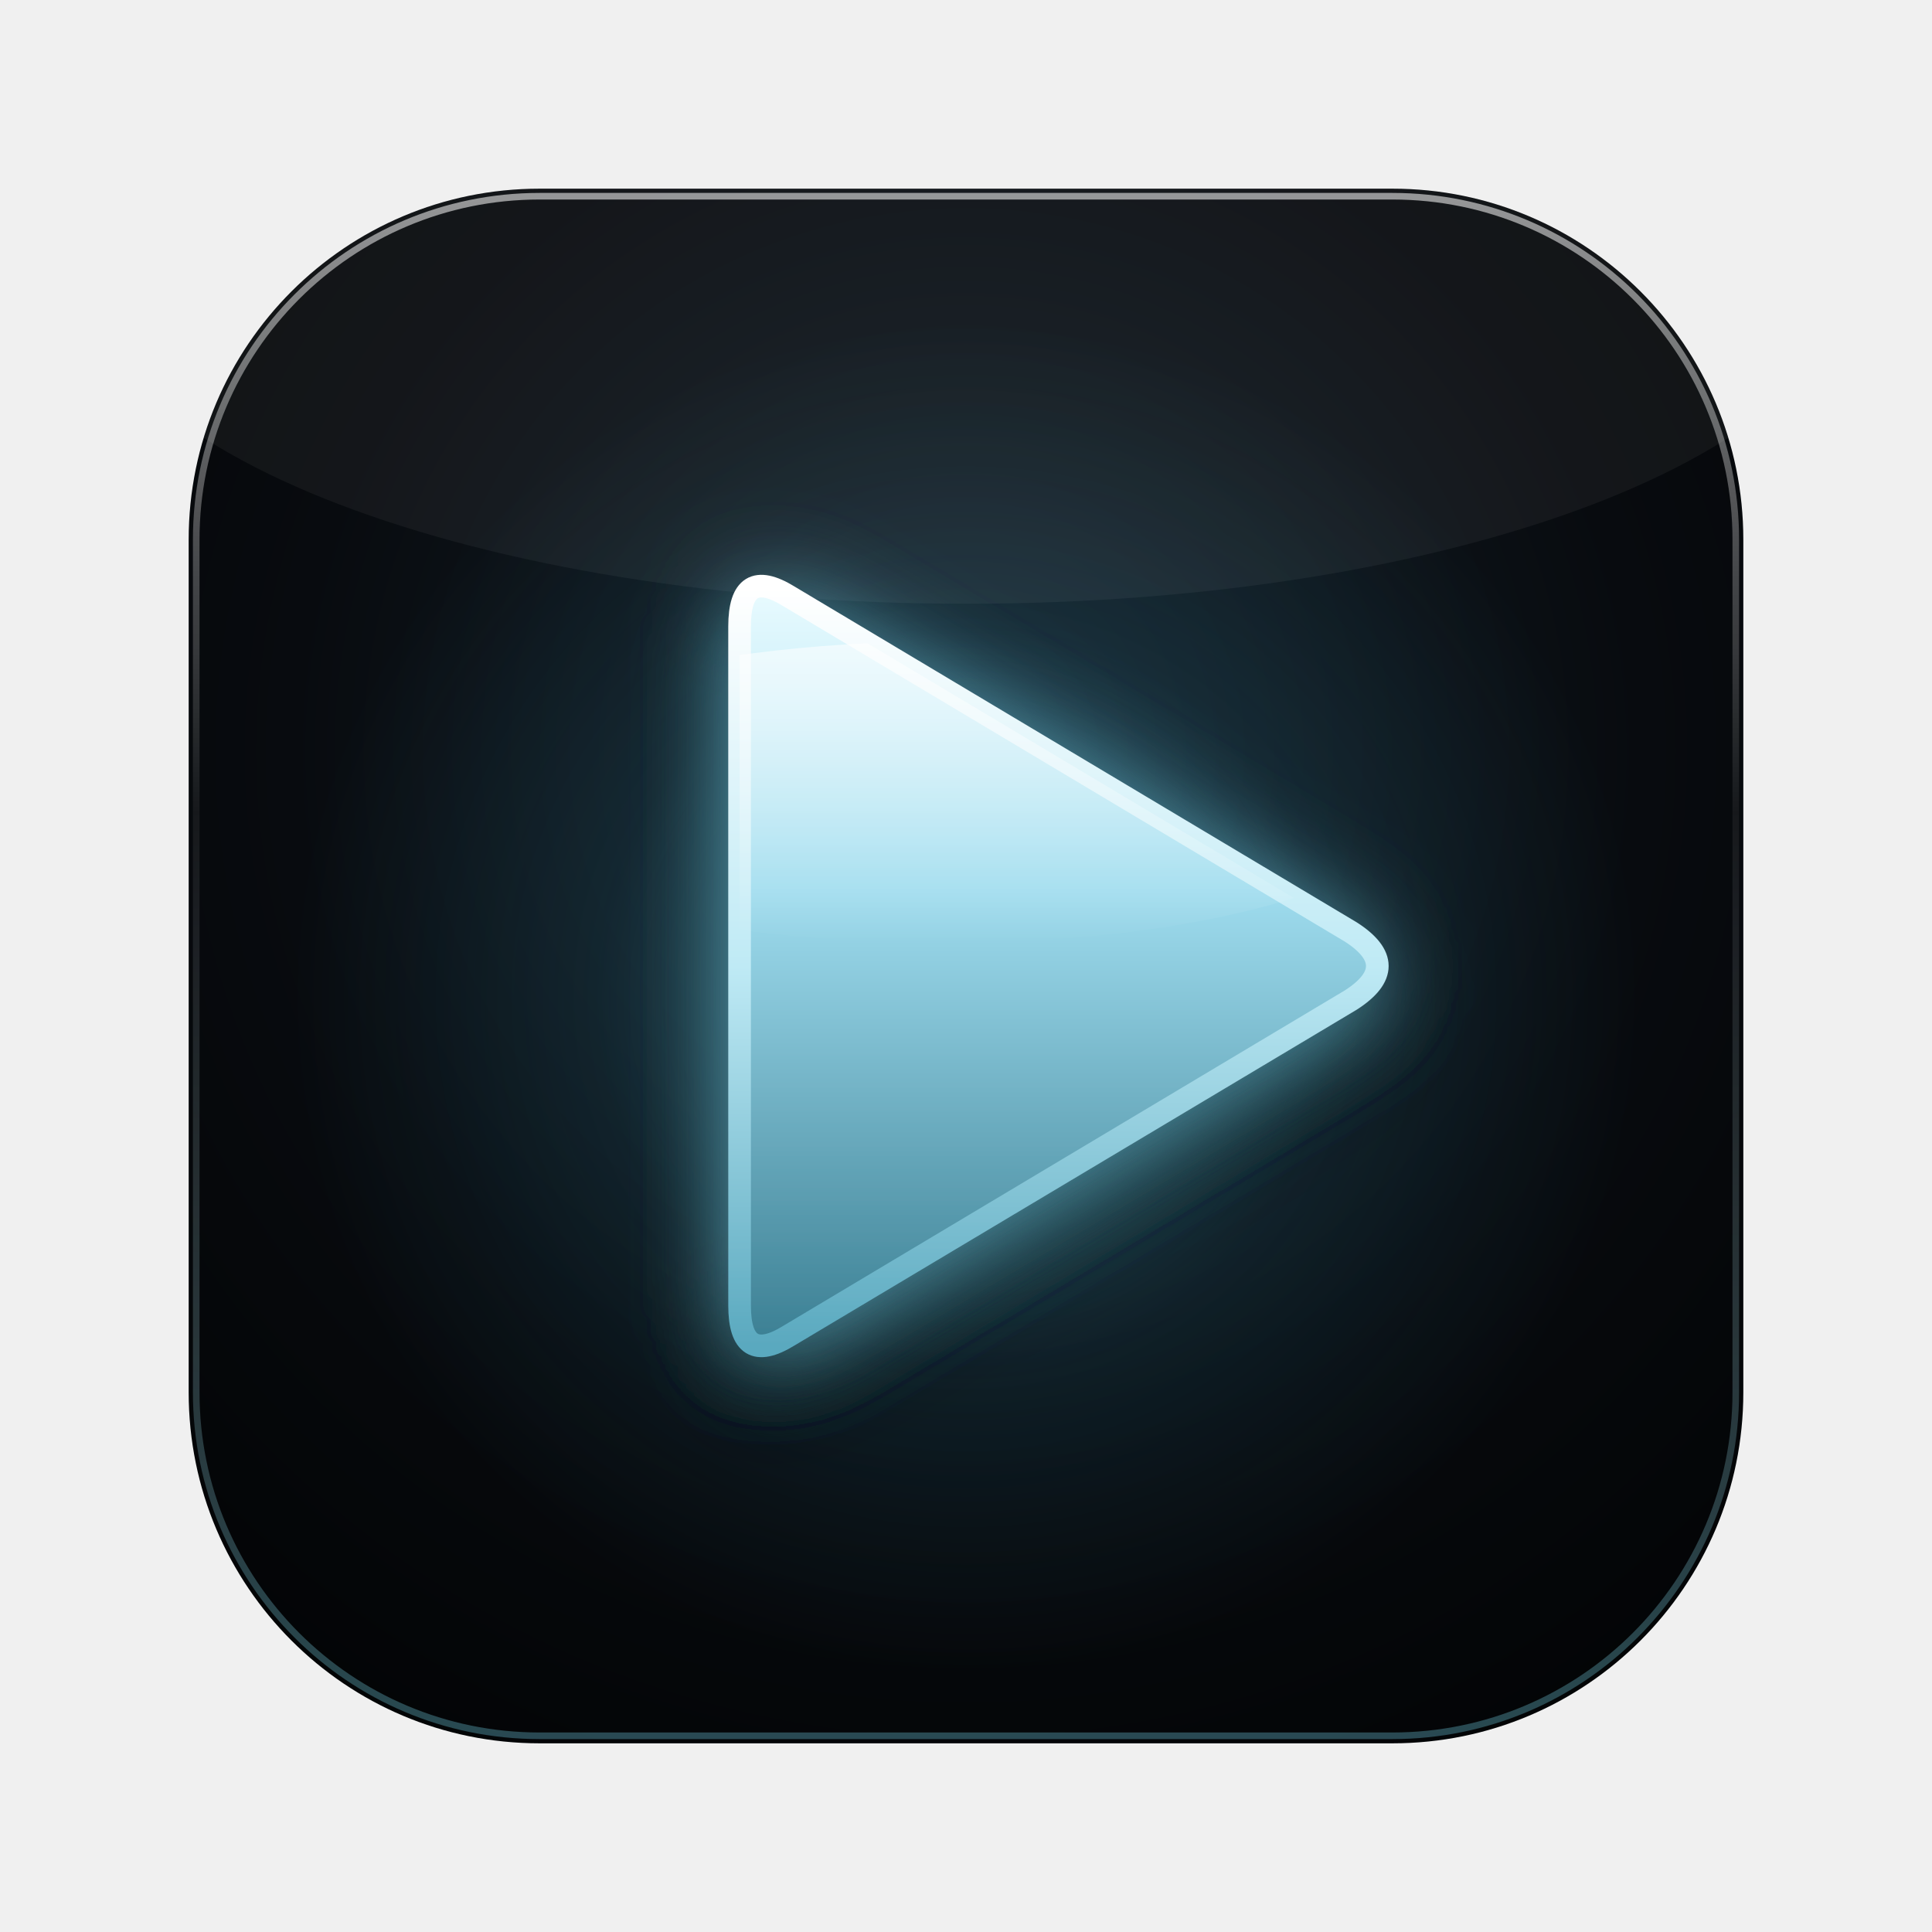
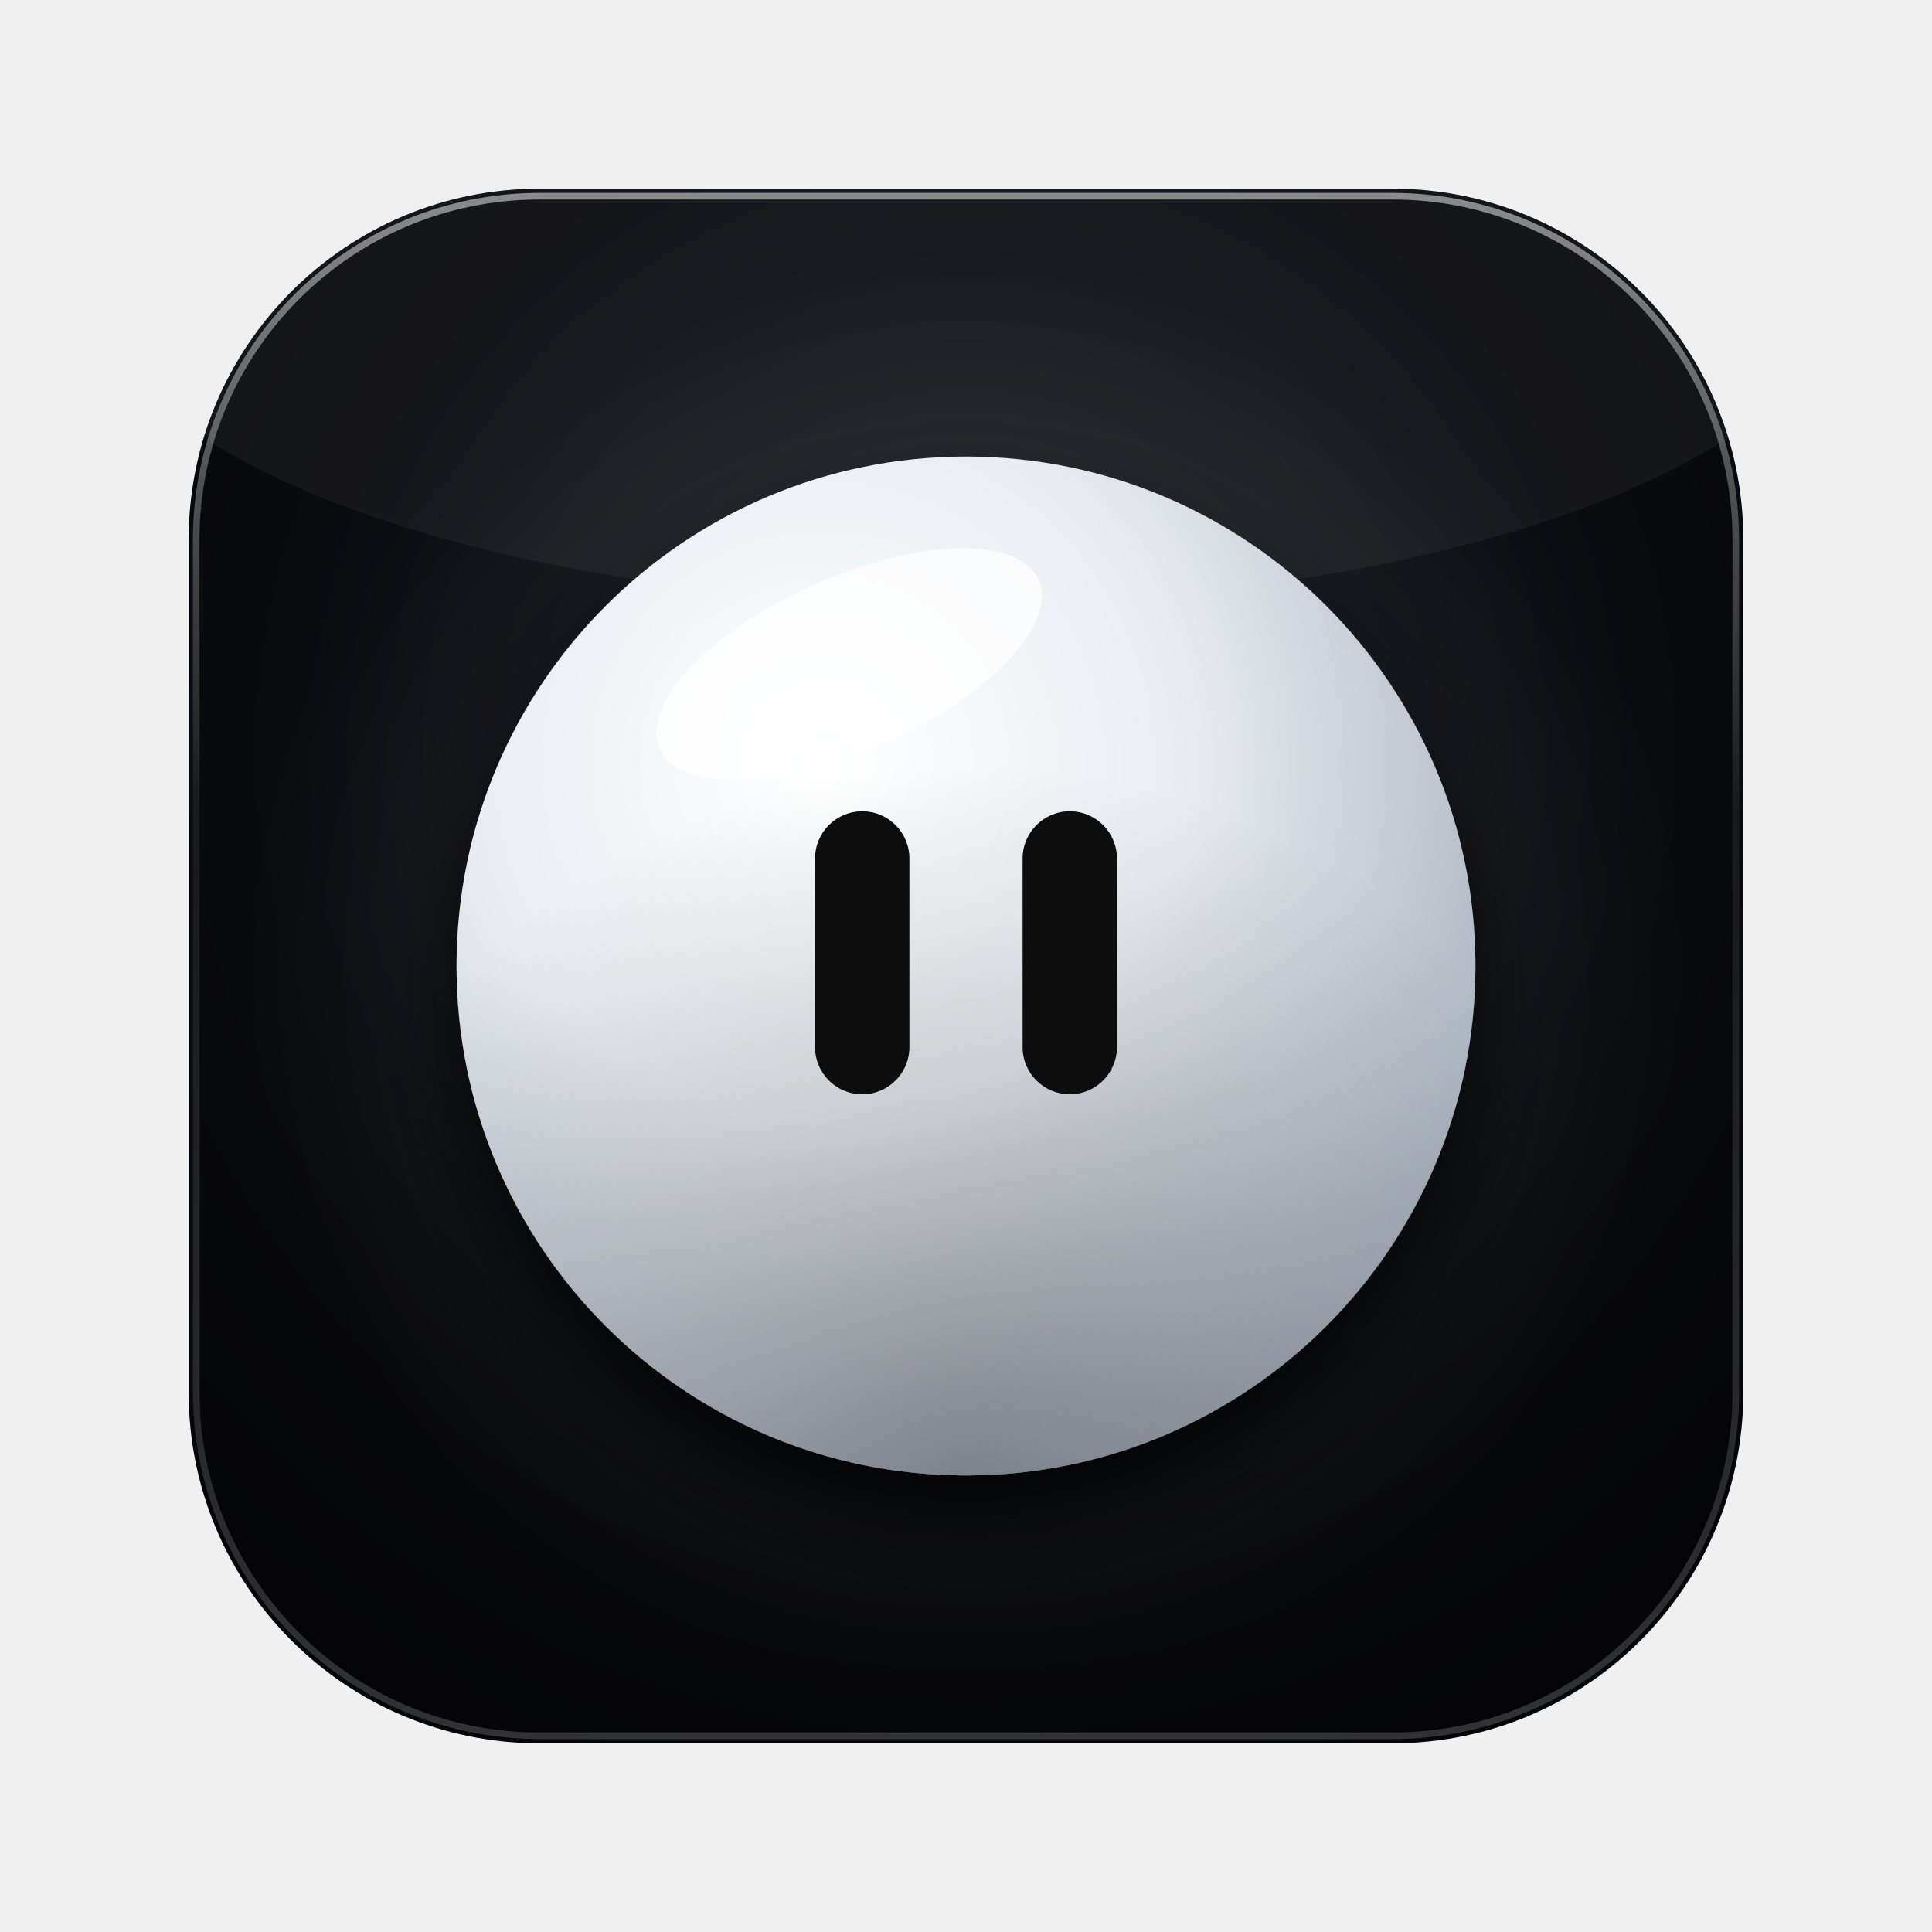
<svg xmlns="http://www.w3.org/2000/svg" viewBox="0 0 1024 1024" width="1024" height="1024">
  <defs>
    <radialGradient id="base" cx="50%" cy="36%" r="80%">
-       <stop offset="0" stop-color="#16222b" />
-       <stop offset=".55" stop-color="#080b0f" />
-       <stop offset="1" stop-color="#020304" />
+       <stop offset="0" stop-color="#1a1d24" />
+       <stop offset=".55" stop-color="#0a0b0f" />
+       <stop offset="1" stop-color="#030304" />
    </radialGradient>
-     <radialGradient id="signal" cx="50%" cy="52%" r="44%">
-       <stop offset="0" stop-color="#7ee7ff" stop-opacity=".42" />
-       <stop offset=".55" stop-color="#3aa6c9" stop-opacity=".12" />
-       <stop offset="1" stop-color="#3aa6c9" stop-opacity="0" />
+     <radialGradient id="halo" cx="50%" cy="50%" r="50%">
+       <stop offset="0" stop-color="#ffffff" stop-opacity=".28" />
+       <stop offset=".6" stop-color="#ffffff" stop-opacity=".05" />
+       <stop offset="1" stop-color="#ffffff" stop-opacity="0" />
+     </radialGradient>
+     <radialGradient id="orb" cx="36%" cy="30%" r="78%">
+       <stop offset="0" stop-color="#ffffff" />
+       <stop offset=".45" stop-color="#e9edf2" />
+       <stop offset="1" stop-color="#a3acb9" />
+     </radialGradient>
+     <radialGradient id="shade" cx="50%" cy="100%" r="70%">
+       <stop offset="0" stop-color="#000" stop-opacity=".28" />
+       <stop offset="1" stop-color="#000" stop-opacity="0" />
    </radialGradient>
    <linearGradient id="rim" x1="0" y1="0" x2="0" y2="1">
-       <stop offset="0" stop-color="#ffffff" stop-opacity=".55" />
+       <stop offset="0" stop-color="#ffffff" stop-opacity=".5" />
      <stop offset=".4" stop-color="#ffffff" stop-opacity=".06" />
-       <stop offset="1" stop-color="#7ee7ff" stop-opacity=".30" />
+       <stop offset="1" stop-color="#ffffff" stop-opacity=".18" />
    </linearGradient>
-     <linearGradient id="body" x1="0" y1="0" x2="0" y2="1">
-       <stop offset="0" stop-color="#e9fbff" />
-       <stop offset=".4" stop-color="#9fdcee" />
-       <stop offset="1" stop-color="#3b7f93" />
-     </linearGradient>
-     <linearGradient id="edge" x1="0" y1="0" x2="0" y2="1">
-       <stop offset="0" stop-color="#ffffff" />
-       <stop offset=".5" stop-color="#bfeaf5" />
-       <stop offset="1" stop-color="#5aa9bf" />
-     </linearGradient>
-     <linearGradient id="gloss" x1="0" y1="0" x2="0" y2="1">
-       <stop offset="0" stop-color="#fff" stop-opacity=".7" />
-       <stop offset="1" stop-color="#fff" stop-opacity="0" />
-     </linearGradient>
-     <filter id="blur24" x="-40%" y="-60%" width="180%" height="220%">
-       <feGaussianBlur stdDeviation="26" />
-     </filter>
-     <filter id="drop" x="-30%" y="-40%" width="160%" height="190%">
-       <feDropShadow dx="0" dy="22" stdDeviation="20" flood-color="#000" flood-opacity=".75" />
+     <filter id="drop" x="-30%" y="-30%" width="160%" height="170%">
+       <feDropShadow dx="0" dy="24" stdDeviation="22" flood-color="#000" flood-opacity=".8" />
    </filter>
    <clipPath id="sq">
      <rect x="100" y="100" width="824" height="824" rx="186" />
    </clipPath>
-     <clipPath id="arrowclip">
-       <path d="M418,316 Q392,300 392,332 L392,692 Q392,724 418,708 L716,530 Q744,512 716,494 Z" stroke-linejoin="round" />
-     </clipPath>
  </defs>
  <rect x="100" y="100" width="824" height="824" rx="186" fill="url(#base)" />
  <g clip-path="url(#sq)">
-     <rect x="100" y="100" width="824" height="824" fill="url(#signal)" />
+     <circle cx="512" cy="512" r="380" fill="url(#halo)" />
    <ellipse cx="512" cy="140" rx="470" ry="180" fill="#fff" fill-opacity=".05" />
  </g>
  <rect x="104" y="104" width="816" height="816" rx="182" fill="none" stroke="url(#rim)" stroke-width="3.5" />
-   <g transform="translate(0,0)" filter="url(#drop)">
-     <path d="M418,316 Q392,300 392,332 L392,692 Q392,724 418,708 L716,530 Q744,512 716,494 Z" fill="#7ee7ff" fill-opacity=".5" filter="url(#blur24)" />
-     <path d="M418,316 Q392,300 392,332 L392,692 Q392,724 418,708 L716,530 Q744,512 716,494 Z" fill="url(#body)" stroke="url(#edge)" stroke-width="12" stroke-linejoin="round" />
-     <g clip-path="url(#arrowclip)">
-       <ellipse cx="500" cy="420" rx="260" ry="80" fill="url(#gloss)" fill-opacity=".8" />
-     </g>
+   <g filter="url(#drop)">
+     <circle cx="512" cy="512" r="270" fill="url(#orb)" />
+     <circle cx="512" cy="512" r="270" fill="url(#shade)" />
+     <rect x="432" y="430" width="50" height="150" rx="25" fill="#0b0c10" />
+     <rect x="542" y="430" width="50" height="150" rx="25" fill="#0b0c10" />
+     <ellipse cx="450" cy="352" rx="110" ry="46" fill="#fff" fill-opacity=".75" transform="rotate(-24 450 352)" />
  </g>
</svg>
